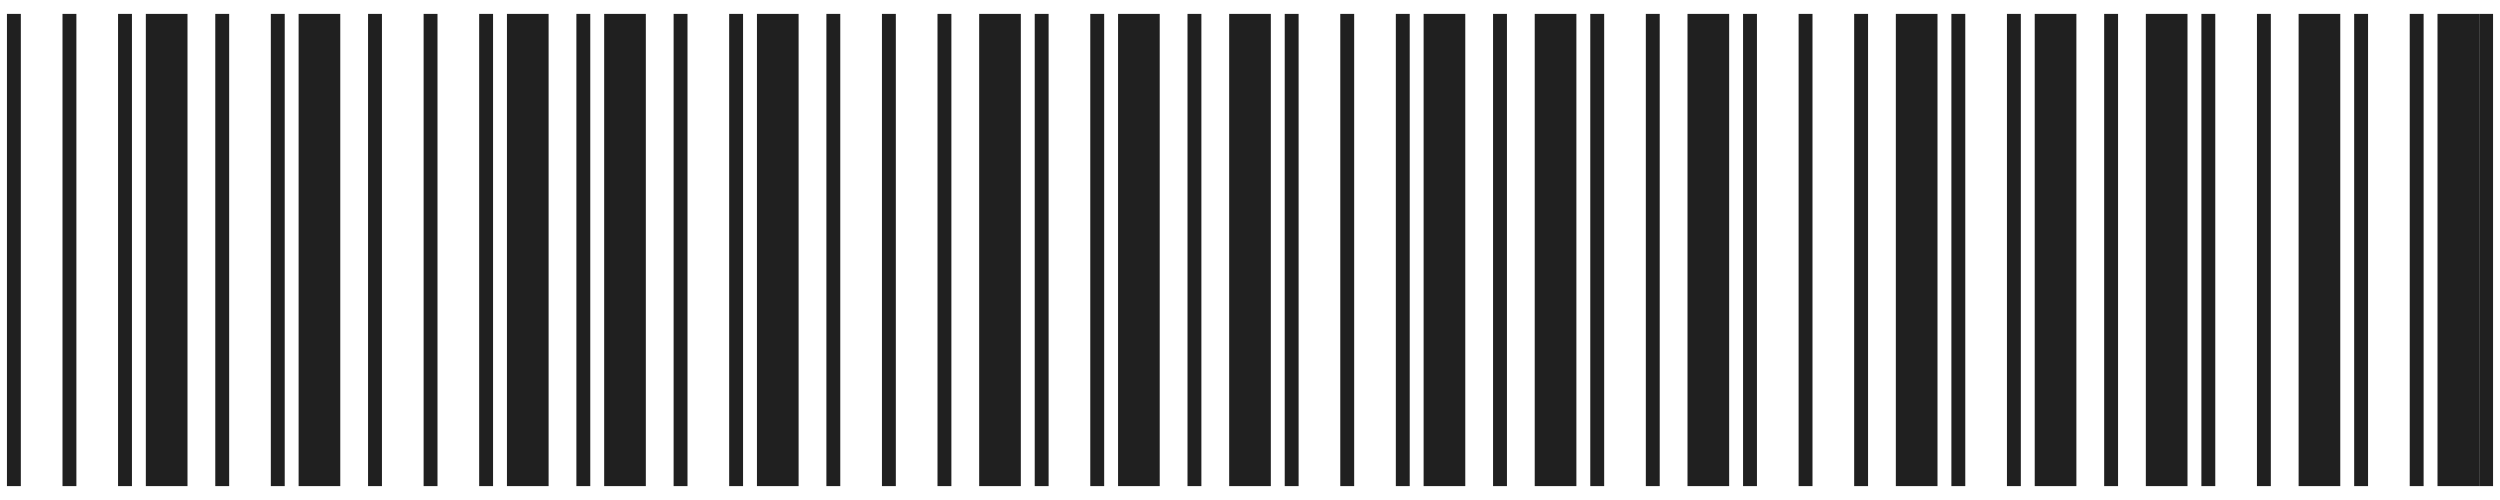
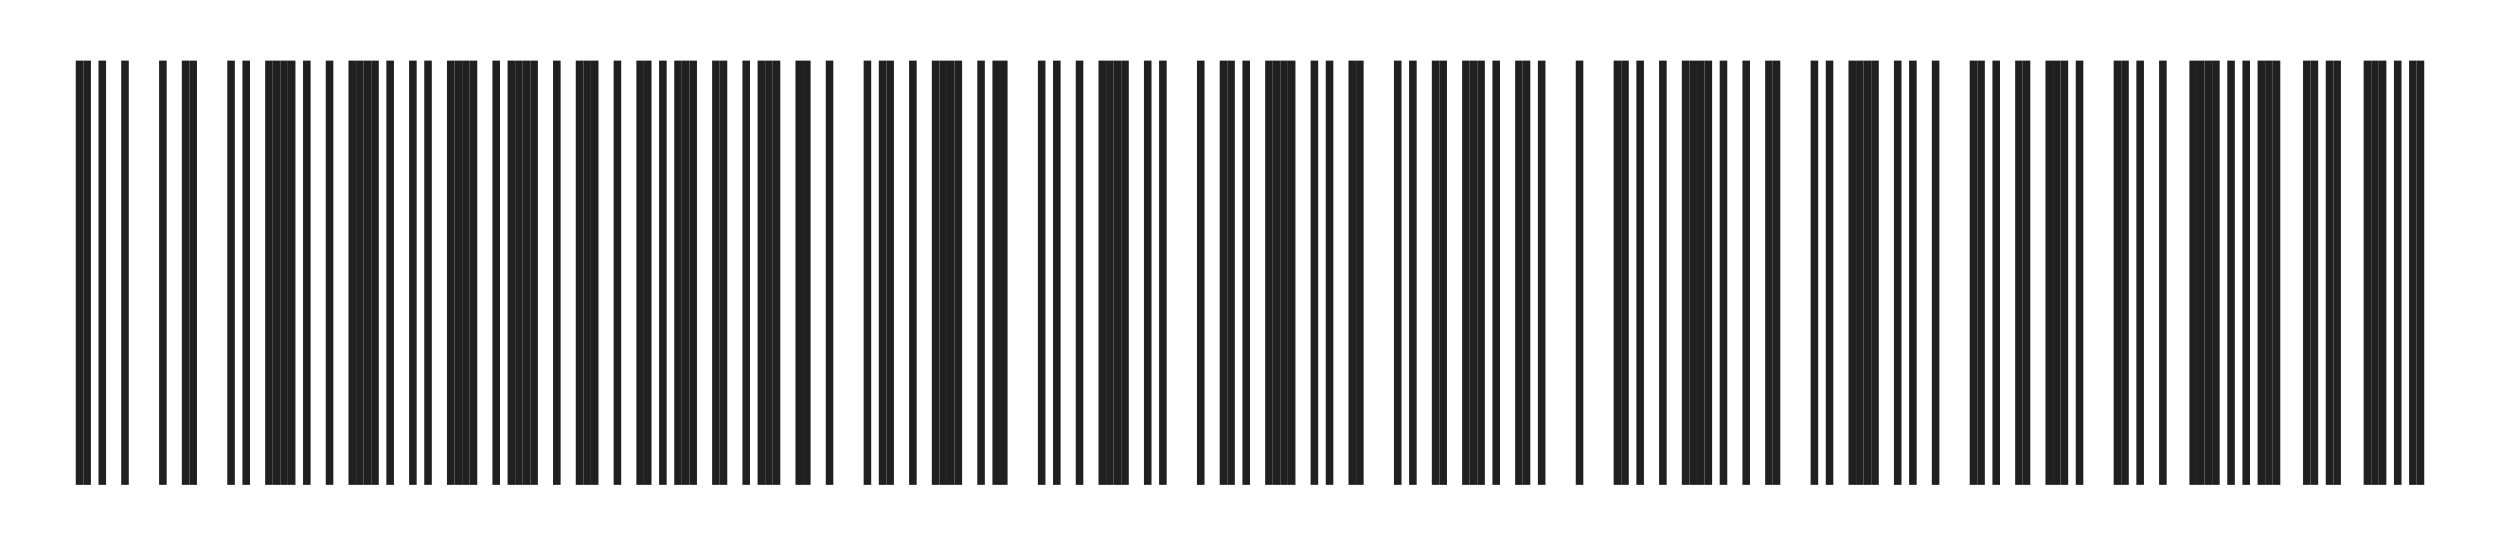
- <svg xmlns="http://www.w3.org/2000/svg" width="180" height="36" viewBox="0 0 180 36">
-   <path d="M1 1v34M5 1v34M9 1v34M16 1v34M20 1v34M27 1v34M31 1v34M35 1v34M42 1v34M49 1v34M53 1v34M60 1v34M64 1v34M68 1v34M75 1v34M79 1v34M86 1v34M93 1v34M97 1v34M101 1v34M108 1v34M115 1v34M119 1v34M126 1v34M130 1v34M134 1v34M141 1v34M145 1v34M152 1v34M159 1v34M163 1v34M170 1v34M174 1v34M179 1v34" stroke="#202020" stroke-width="1" />
-   <path d="M12 1v34M23 1v34M38 1v34M45 1v34M56 1v34M72 1v34M82 1v34M90 1v34M104 1v34M112 1v34M123 1v34M138 1v34M148 1v34M156 1v34M167 1v34M177 1v34" stroke="#202020" stroke-width="3" />
+ <svg xmlns="http://www.w3.org/2000/svg" width="330" height="72" viewBox="0 0 330 72">
+   <rect x="10" y="8" width="1" height="56" fill="#202020" />
+   <rect x="11" y="8" width="1" height="56" fill="#202020" />
+   <rect x="13" y="8" width="1" height="56" fill="#202020" />
+   <rect x="16" y="8" width="1" height="56" fill="#202020" />
+   <rect x="21" y="8" width="1" height="56" fill="#202020" />
+   <rect x="24" y="8" width="1" height="56" fill="#202020" />
+   <rect x="25" y="8" width="1" height="56" fill="#202020" />
+   <rect x="30" y="8" width="1" height="56" fill="#202020" />
+   <rect x="32" y="8" width="1" height="56" fill="#202020" />
+   <rect x="35" y="8" width="1" height="56" fill="#202020" />
+   <rect x="36" y="8" width="1" height="56" fill="#202020" />
+   <rect x="37" y="8" width="1" height="56" fill="#202020" />
+   <rect x="38" y="8" width="1" height="56" fill="#202020" />
+   <rect x="40" y="8" width="1" height="56" fill="#202020" />
+   <rect x="43" y="8" width="1" height="56" fill="#202020" />
+   <rect x="46" y="8" width="1" height="56" fill="#202020" />
+   <rect x="47" y="8" width="1" height="56" fill="#202020" />
+   <rect x="48" y="8" width="1" height="56" fill="#202020" />
+   <rect x="49" y="8" width="1" height="56" fill="#202020" />
+   <rect x="51" y="8" width="1" height="56" fill="#202020" />
+   <rect x="54" y="8" width="1" height="56" fill="#202020" />
+   <rect x="56" y="8" width="1" height="56" fill="#202020" />
+   <rect x="59" y="8" width="1" height="56" fill="#202020" />
+   <rect x="60" y="8" width="1" height="56" fill="#202020" />
+   <rect x="61" y="8" width="1" height="56" fill="#202020" />
+   <rect x="62" y="8" width="1" height="56" fill="#202020" />
+   <rect x="65" y="8" width="1" height="56" fill="#202020" />
+   <rect x="67" y="8" width="1" height="56" fill="#202020" />
+   <rect x="68" y="8" width="1" height="56" fill="#202020" />
+   <rect x="69" y="8" width="1" height="56" fill="#202020" />
+   <rect x="70" y="8" width="1" height="56" fill="#202020" />
+   <rect x="73" y="8" width="1" height="56" fill="#202020" />
+   <rect x="76" y="8" width="1" height="56" fill="#202020" />
+   <rect x="77" y="8" width="1" height="56" fill="#202020" />
+   <rect x="78" y="8" width="1" height="56" fill="#202020" />
+   <rect x="81" y="8" width="1" height="56" fill="#202020" />
+   <rect x="84" y="8" width="1" height="56" fill="#202020" />
+   <rect x="85" y="8" width="1" height="56" fill="#202020" />
+   <rect x="87" y="8" width="1" height="56" fill="#202020" />
+   <rect x="89" y="8" width="1" height="56" fill="#202020" />
+   <rect x="90" y="8" width="1" height="56" fill="#202020" />
+   <rect x="91" y="8" width="1" height="56" fill="#202020" />
+   <rect x="94" y="8" width="1" height="56" fill="#202020" />
+   <rect x="95" y="8" width="1" height="56" fill="#202020" />
+   <rect x="98" y="8" width="1" height="56" fill="#202020" />
+   <rect x="100" y="8" width="1" height="56" fill="#202020" />
+   <rect x="101" y="8" width="1" height="56" fill="#202020" />
+   <rect x="102" y="8" width="1" height="56" fill="#202020" />
+   <rect x="105" y="8" width="1" height="56" fill="#202020" />
+   <rect x="106" y="8" width="1" height="56" fill="#202020" />
+   <rect x="109" y="8" width="1" height="56" fill="#202020" />
+   <rect x="114" y="8" width="1" height="56" fill="#202020" />
+   <rect x="116" y="8" width="1" height="56" fill="#202020" />
+   <rect x="117" y="8" width="1" height="56" fill="#202020" />
+   <rect x="120" y="8" width="1" height="56" fill="#202020" />
+   <rect x="123" y="8" width="1" height="56" fill="#202020" />
+   <rect x="124" y="8" width="1" height="56" fill="#202020" />
+   <rect x="125" y="8" width="1" height="56" fill="#202020" />
+   <rect x="126" y="8" width="1" height="56" fill="#202020" />
+   <rect x="129" y="8" width="1" height="56" fill="#202020" />
+   <rect x="131" y="8" width="1" height="56" fill="#202020" />
+   <rect x="132" y="8" width="1" height="56" fill="#202020" />
+   <rect x="137" y="8" width="1" height="56" fill="#202020" />
+   <rect x="139" y="8" width="1" height="56" fill="#202020" />
+   <rect x="142" y="8" width="1" height="56" fill="#202020" />
+   <rect x="145" y="8" width="1" height="56" fill="#202020" />
+   <rect x="146" y="8" width="1" height="56" fill="#202020" />
+   <rect x="147" y="8" width="1" height="56" fill="#202020" />
+   <rect x="148" y="8" width="1" height="56" fill="#202020" />
+   <rect x="151" y="8" width="1" height="56" fill="#202020" />
+   <rect x="153" y="8" width="1" height="56" fill="#202020" />
+   <rect x="158" y="8" width="1" height="56" fill="#202020" />
+   <rect x="161" y="8" width="1" height="56" fill="#202020" />
+   <rect x="162" y="8" width="1" height="56" fill="#202020" />
+   <rect x="164" y="8" width="1" height="56" fill="#202020" />
+   <rect x="167" y="8" width="1" height="56" fill="#202020" />
+   <rect x="168" y="8" width="1" height="56" fill="#202020" />
+   <rect x="169" y="8" width="1" height="56" fill="#202020" />
+   <rect x="170" y="8" width="1" height="56" fill="#202020" />
+   <rect x="173" y="8" width="1" height="56" fill="#202020" />
+   <rect x="175" y="8" width="1" height="56" fill="#202020" />
+   <rect x="178" y="8" width="1" height="56" fill="#202020" />
+   <rect x="179" y="8" width="1" height="56" fill="#202020" />
+   <rect x="184" y="8" width="1" height="56" fill="#202020" />
+   <rect x="186" y="8" width="1" height="56" fill="#202020" />
+   <rect x="189" y="8" width="1" height="56" fill="#202020" />
+   <rect x="190" y="8" width="1" height="56" fill="#202020" />
+   <rect x="193" y="8" width="1" height="56" fill="#202020" />
+   <rect x="194" y="8" width="1" height="56" fill="#202020" />
+   <rect x="195" y="8" width="1" height="56" fill="#202020" />
+   <rect x="197" y="8" width="1" height="56" fill="#202020" />
+   <rect x="200" y="8" width="1" height="56" fill="#202020" />
+   <rect x="201" y="8" width="1" height="56" fill="#202020" />
+   <rect x="203" y="8" width="1" height="56" fill="#202020" />
+   <rect x="208" y="8" width="1" height="56" fill="#202020" />
+   <rect x="213" y="8" width="1" height="56" fill="#202020" />
+   <rect x="214" y="8" width="1" height="56" fill="#202020" />
+   <rect x="216" y="8" width="1" height="56" fill="#202020" />
+   <rect x="219" y="8" width="1" height="56" fill="#202020" />
+   <rect x="222" y="8" width="1" height="56" fill="#202020" />
+   <rect x="223" y="8" width="1" height="56" fill="#202020" />
+   <rect x="224" y="8" width="1" height="56" fill="#202020" />
+   <rect x="225" y="8" width="1" height="56" fill="#202020" />
+   <rect x="227" y="8" width="1" height="56" fill="#202020" />
+   <rect x="230" y="8" width="1" height="56" fill="#202020" />
+   <rect x="233" y="8" width="1" height="56" fill="#202020" />
+   <rect x="234" y="8" width="1" height="56" fill="#202020" />
+   <rect x="239" y="8" width="1" height="56" fill="#202020" />
+   <rect x="241" y="8" width="1" height="56" fill="#202020" />
+   <rect x="244" y="8" width="1" height="56" fill="#202020" />
+   <rect x="245" y="8" width="1" height="56" fill="#202020" />
+   <rect x="246" y="8" width="1" height="56" fill="#202020" />
+   <rect x="247" y="8" width="1" height="56" fill="#202020" />
+   <rect x="250" y="8" width="1" height="56" fill="#202020" />
+   <rect x="252" y="8" width="1" height="56" fill="#202020" />
+   <rect x="255" y="8" width="1" height="56" fill="#202020" />
+   <rect x="260" y="8" width="1" height="56" fill="#202020" />
+   <rect x="261" y="8" width="1" height="56" fill="#202020" />
+   <rect x="263" y="8" width="1" height="56" fill="#202020" />
+   <rect x="266" y="8" width="1" height="56" fill="#202020" />
+   <rect x="267" y="8" width="1" height="56" fill="#202020" />
+   <rect x="270" y="8" width="1" height="56" fill="#202020" />
+   <rect x="271" y="8" width="1" height="56" fill="#202020" />
+   <rect x="272" y="8" width="1" height="56" fill="#202020" />
+   <rect x="274" y="8" width="1" height="56" fill="#202020" />
+   <rect x="279" y="8" width="1" height="56" fill="#202020" />
+   <rect x="280" y="8" width="1" height="56" fill="#202020" />
+   <rect x="282" y="8" width="1" height="56" fill="#202020" />
+   <rect x="285" y="8" width="1" height="56" fill="#202020" />
+   <rect x="289" y="8" width="1" height="56" fill="#202020" />
+   <rect x="290" y="8" width="1" height="56" fill="#202020" />
+   <rect x="291" y="8" width="1" height="56" fill="#202020" />
+   <rect x="292" y="8" width="1" height="56" fill="#202020" />
+   <rect x="294" y="8" width="1" height="56" fill="#202020" />
+   <rect x="296" y="8" width="1" height="56" fill="#202020" />
+   <rect x="298" y="8" width="1" height="56" fill="#202020" />
+   <rect x="299" y="8" width="1" height="56" fill="#202020" />
+   <rect x="300" y="8" width="1" height="56" fill="#202020" />
+   <rect x="304" y="8" width="1" height="56" fill="#202020" />
+   <rect x="305" y="8" width="1" height="56" fill="#202020" />
+   <rect x="307" y="8" width="1" height="56" fill="#202020" />
+   <rect x="308" y="8" width="1" height="56" fill="#202020" />
+   <rect x="312" y="8" width="1" height="56" fill="#202020" />
+   <rect x="313" y="8" width="1" height="56" fill="#202020" />
+   <rect x="314" y="8" width="1" height="56" fill="#202020" />
+   <rect x="316" y="8" width="1" height="56" fill="#202020" />
+   <rect x="318" y="8" width="1" height="56" fill="#202020" />
+   <rect x="319" y="8" width="1" height="56" fill="#202020" />
</svg>
